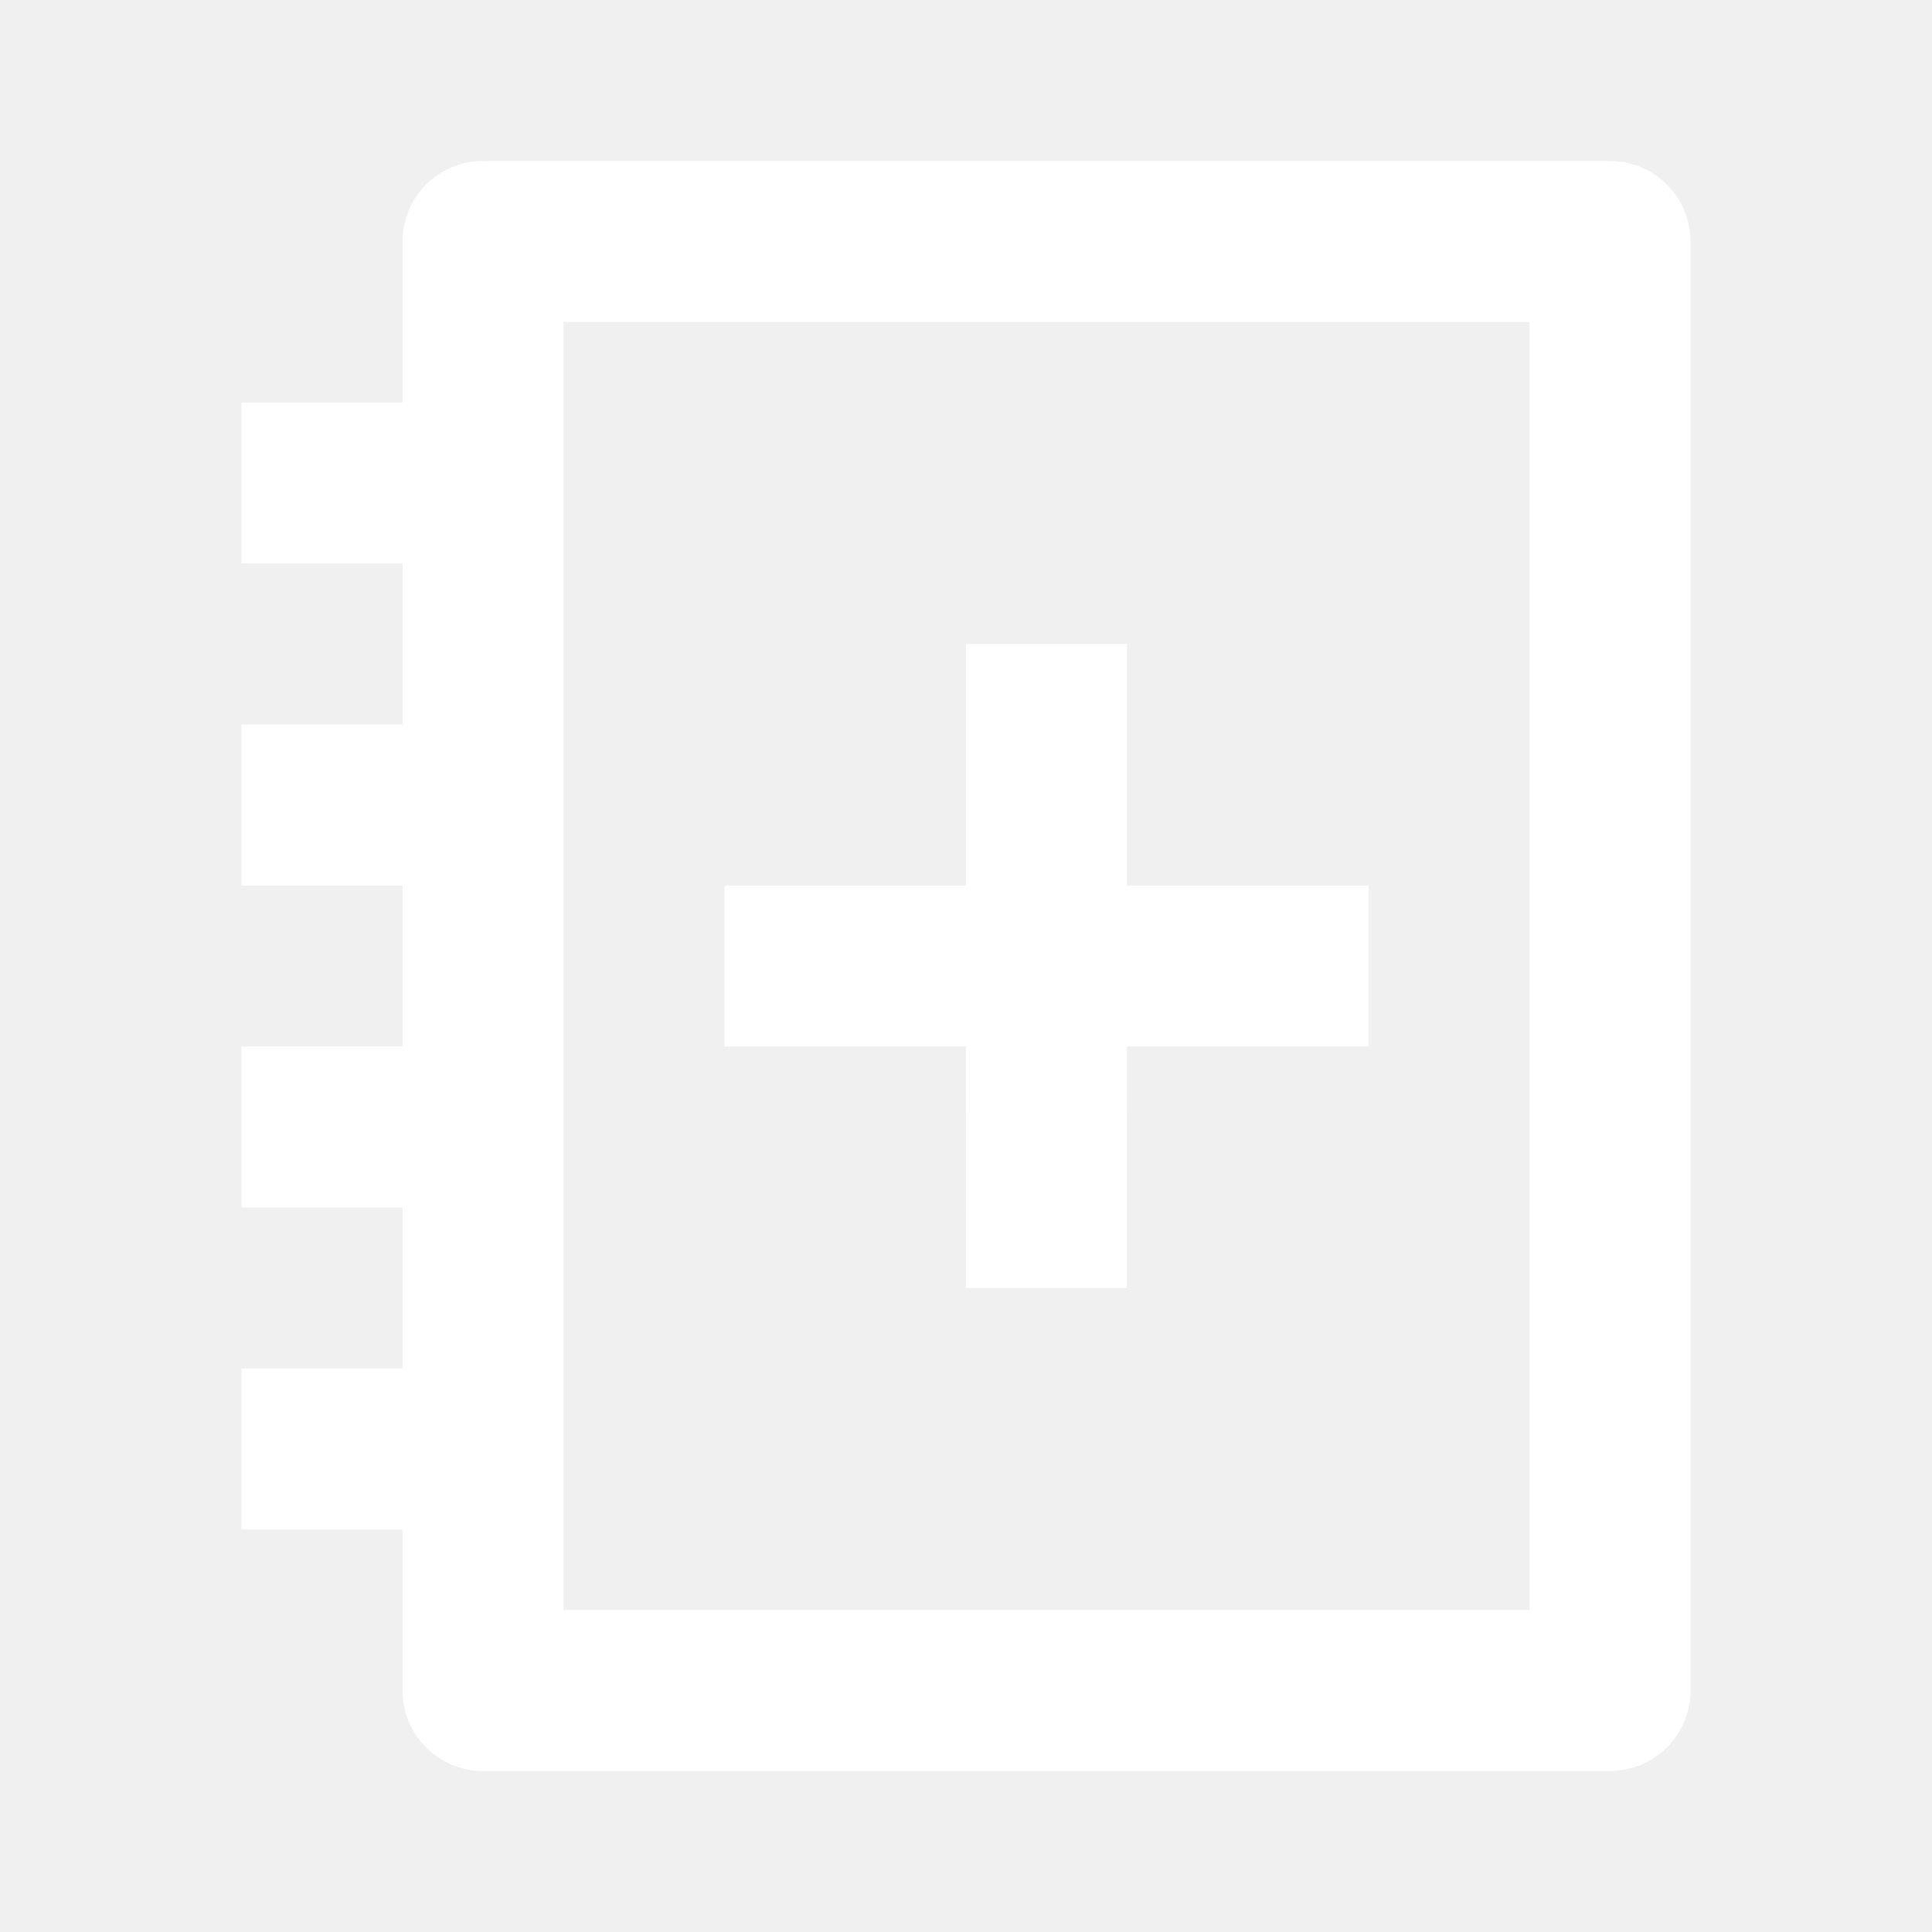
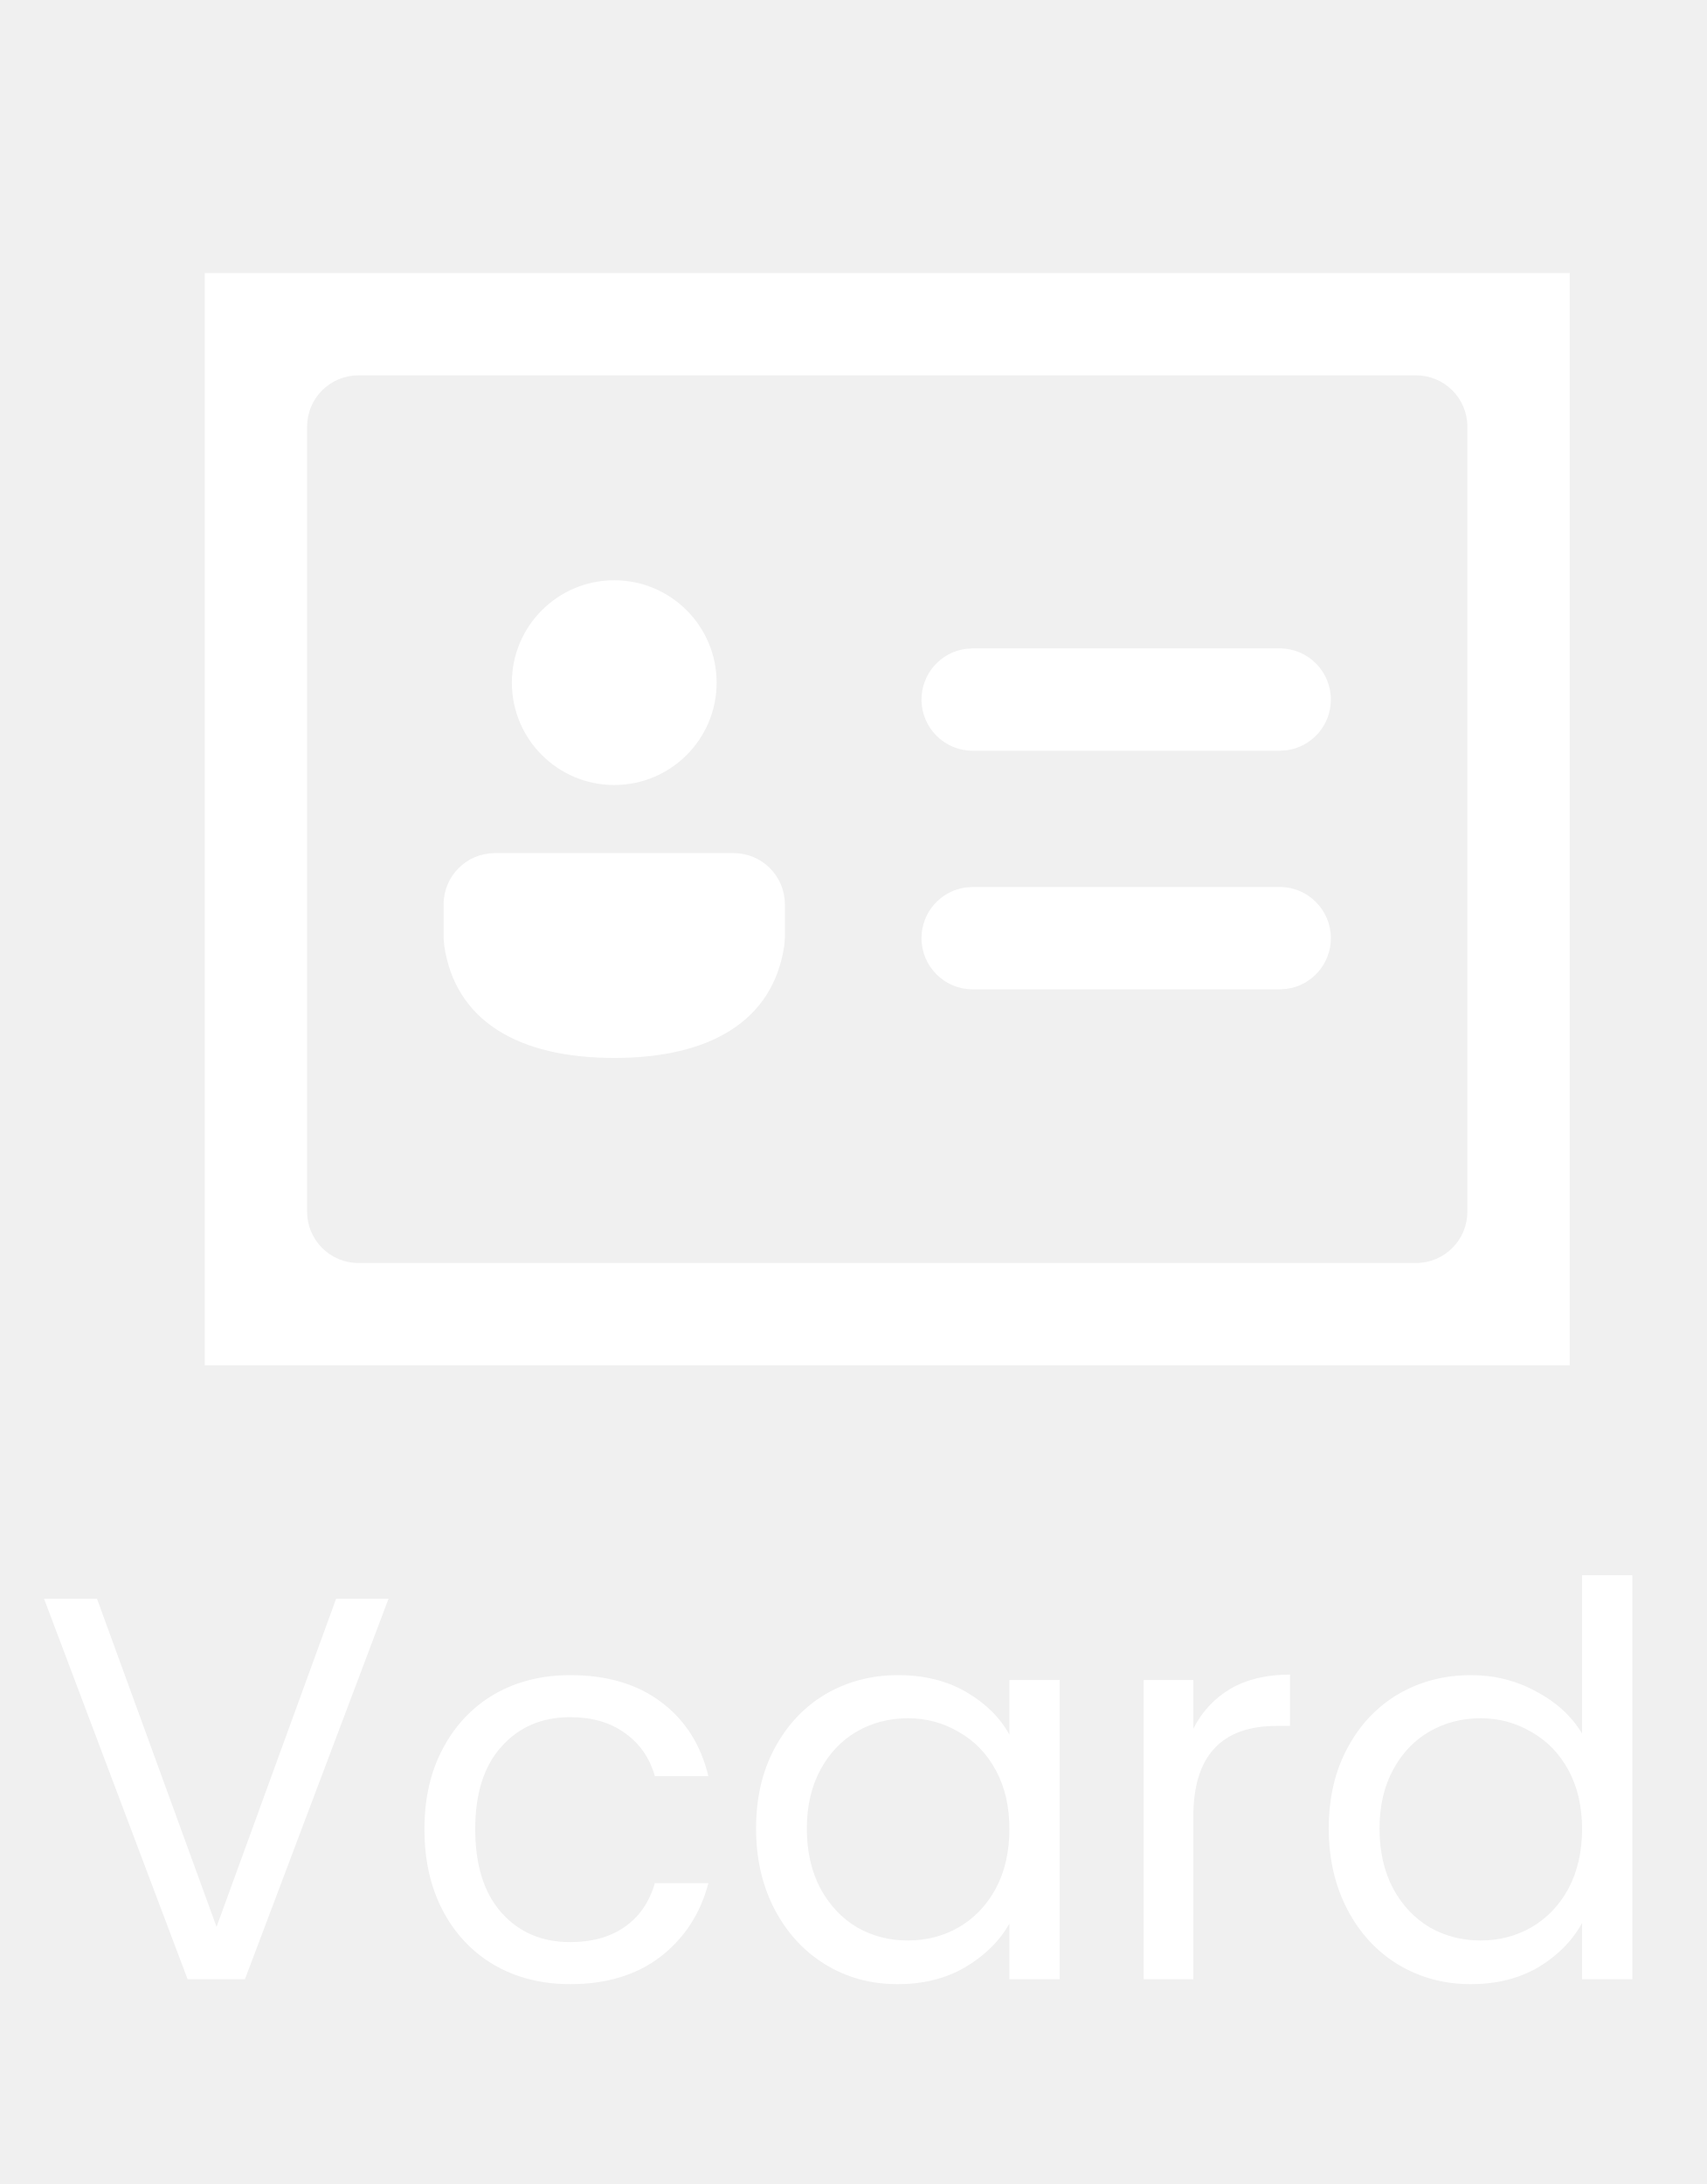
- <svg xmlns="http://www.w3.org/2000/svg" width="35" height="35" viewBox="0 0 35 35" fill="none">
-   <path d="M7.792 27.708V27.208H7.292H4.875V25.292H7.292H7.792V24.792V21.875V21.375H7.292H4.875V19.458H7.292H7.792V18.958V16.042V15.542H7.292H4.875V13.625H7.292H7.792V13.125V10.208V9.708H7.292H4.875V7.792H7.292H7.792V7.292V4.375C7.792 3.846 8.221 3.417 8.75 3.417H29.167C29.695 3.417 30.125 3.846 30.125 4.375V30.625C30.125 31.154 29.695 31.583 29.167 31.583H8.75C8.221 31.583 7.792 31.154 7.792 30.625V27.708ZM28.208 5.833V5.333H27.708H10.208H9.708V5.833V29.167V29.667H10.208H27.708H28.208V29.167V5.833ZM19.915 18.959L19.916 22.833H18L17.998 18.958L17.998 18.458H17.498H13.625V16.542H17.5H18V16.042V12.167H19.917V16.042V16.542H20.417H24.292V18.458H20.415H19.915L19.915 18.959Z" fill="white" stroke="white" />
+ <svg xmlns="http://www.w3.org/2000/svg" width="25" height="32" viewBox="0 0 25 32" fill="none">
+   <path d="M23 4V20.005H3L3 4L23 4ZM20.75 5.5H5.25C4.836 5.5 4.5 5.836 4.5 6.25V17.755C4.5 18.169 4.836 18.505 5.25 18.505H20.75C21.164 18.505 21.5 18.169 21.5 17.755V6.25C21.5 5.836 21.164 5.5 20.75 5.5ZM10.75 12.5C11.164 12.5 11.5 12.836 11.5 13.25V13.743L11.492 13.851C11.329 14.964 10.398 15.501 9 15.501C7.602 15.501 6.67 14.964 6.508 13.85L6.5 13.742V13.25C6.5 12.836 6.836 12.5 7.25 12.5H10.75ZM14.252 12.996H18.75C19.164 12.996 19.5 13.332 19.5 13.746C19.5 14.126 19.218 14.44 18.852 14.489L18.75 14.496H14.252C13.838 14.496 13.502 14.16 13.502 13.746C13.502 13.366 13.784 13.053 14.15 13.003L14.252 12.996ZM9 8.502C9.828 8.502 10.5 9.174 10.5 10.002C10.5 10.831 9.828 11.502 9 11.502C8.172 11.502 7.5 10.831 7.5 10.002C7.5 9.174 8.172 8.502 9 8.502ZM14.252 9.5H18.75C19.164 9.5 19.5 9.836 19.5 10.25C19.5 10.63 19.218 10.944 18.852 10.993L18.75 11H14.252C13.838 11 13.502 10.664 13.502 10.25C13.502 9.87 13.784 9.557 14.15 9.507L14.252 9.5Z" fill="white" />
+   <path d="M5.693 23.424L3.589 29H2.749L0.645 23.424H1.421L3.173 28.232L4.925 23.424H5.693ZM6.219 26.8C6.219 26.347 6.31 25.952 6.491 25.616C6.672 25.275 6.923 25.011 7.243 24.824C7.568 24.637 7.939 24.544 8.355 24.544C8.894 24.544 9.336 24.675 9.683 24.936C10.035 25.197 10.267 25.56 10.379 26.024H9.595C9.52 25.757 9.374 25.547 9.155 25.392C8.942 25.237 8.675 25.16 8.355 25.16C7.939 25.16 7.603 25.304 7.347 25.592C7.091 25.875 6.963 26.277 6.963 26.8C6.963 27.328 7.091 27.736 7.347 28.024C7.603 28.312 7.939 28.456 8.355 28.456C8.675 28.456 8.942 28.381 9.155 28.232C9.368 28.083 9.515 27.869 9.595 27.592H10.379C10.262 28.04 10.027 28.4 9.675 28.672C9.323 28.939 8.883 29.072 8.355 29.072C7.939 29.072 7.568 28.979 7.243 28.792C6.923 28.605 6.672 28.341 6.491 28C6.31 27.659 6.219 27.259 6.219 26.8ZM11.078 26.792C11.078 26.344 11.169 25.952 11.35 25.616C11.532 25.275 11.78 25.011 12.094 24.824C12.414 24.637 12.769 24.544 13.158 24.544C13.542 24.544 13.876 24.627 14.158 24.792C14.441 24.957 14.652 25.165 14.79 25.416V24.616H15.526V29H14.79V28.184C14.646 28.44 14.43 28.653 14.142 28.824C13.86 28.989 13.529 29.072 13.15 29.072C12.761 29.072 12.409 28.976 12.094 28.784C11.78 28.592 11.532 28.323 11.35 27.976C11.169 27.629 11.078 27.235 11.078 26.792ZM14.79 26.8C14.79 26.469 14.724 26.181 14.59 25.936C14.457 25.691 14.276 25.504 14.046 25.376C13.822 25.243 13.574 25.176 13.302 25.176C13.03 25.176 12.782 25.24 12.558 25.368C12.334 25.496 12.156 25.683 12.022 25.928C11.889 26.173 11.822 26.461 11.822 26.792C11.822 27.128 11.889 27.421 12.022 27.672C12.156 27.917 12.334 28.107 12.558 28.24C12.782 28.368 13.03 28.432 13.302 28.432C13.574 28.432 13.822 28.368 14.046 28.24C14.276 28.107 14.457 27.917 14.59 27.672C14.724 27.421 14.79 27.131 14.79 26.8ZM17.485 25.328C17.613 25.077 17.794 24.883 18.029 24.744C18.269 24.605 18.559 24.536 18.901 24.536V25.288H18.709C17.893 25.288 17.485 25.731 17.485 26.616V29H16.757V24.616H17.485V25.328ZM19.469 26.792C19.469 26.344 19.56 25.952 19.741 25.616C19.922 25.275 20.17 25.011 20.485 24.824C20.805 24.637 21.162 24.544 21.557 24.544C21.898 24.544 22.216 24.624 22.509 24.784C22.802 24.939 23.026 25.144 23.181 25.4V23.08H23.917V29H23.181V28.176C23.037 28.437 22.824 28.653 22.541 28.824C22.258 28.989 21.928 29.072 21.549 29.072C21.16 29.072 20.805 28.976 20.485 28.784C20.17 28.592 19.922 28.323 19.741 27.976C19.56 27.629 19.469 27.235 19.469 26.792ZM23.181 26.8C23.181 26.469 23.114 26.181 22.981 25.936C22.848 25.691 22.666 25.504 22.437 25.376C22.213 25.243 21.965 25.176 21.693 25.176C21.421 25.176 21.173 25.24 20.949 25.368C20.725 25.496 20.546 25.683 20.413 25.928C20.28 26.173 20.213 26.461 20.213 26.792C20.213 27.128 20.28 27.421 20.413 27.672C20.546 27.917 20.725 28.107 20.949 28.24C21.173 28.368 21.421 28.432 21.693 28.432C21.965 28.432 22.213 28.368 22.437 28.24C22.666 28.107 22.848 27.917 22.981 27.672C23.114 27.421 23.181 27.131 23.181 26.8Z" fill="white" />
</svg>
